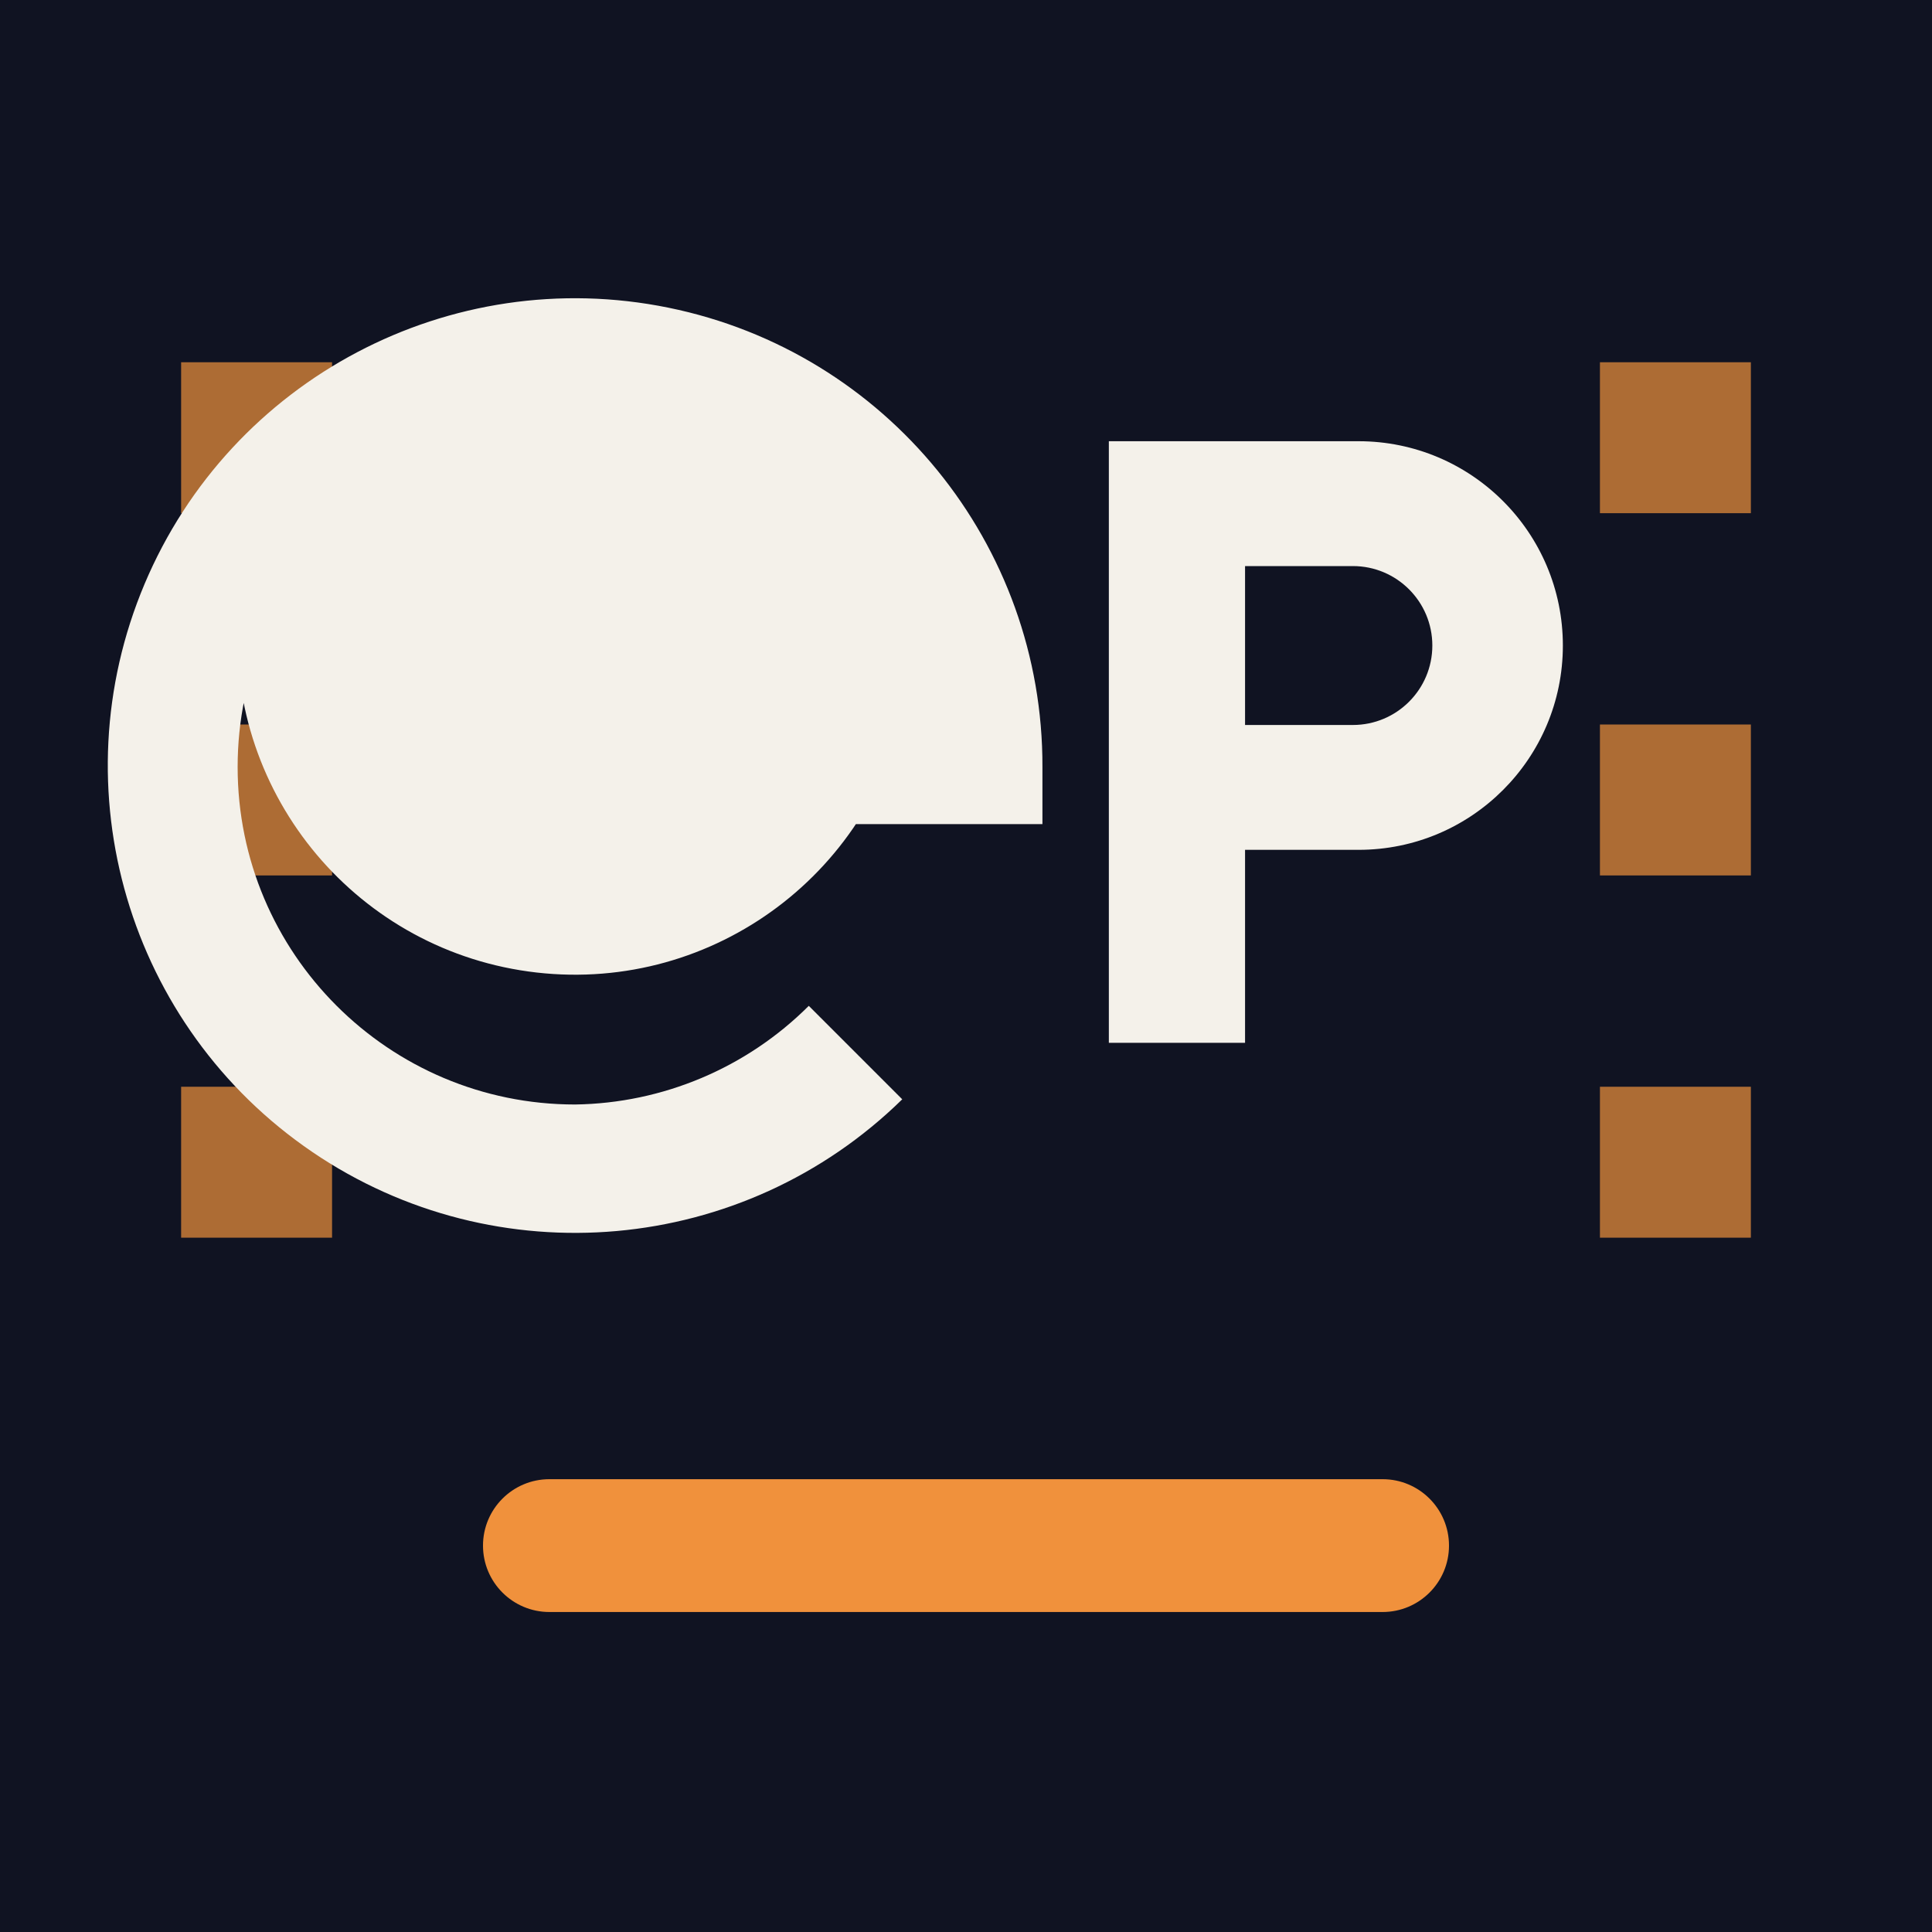
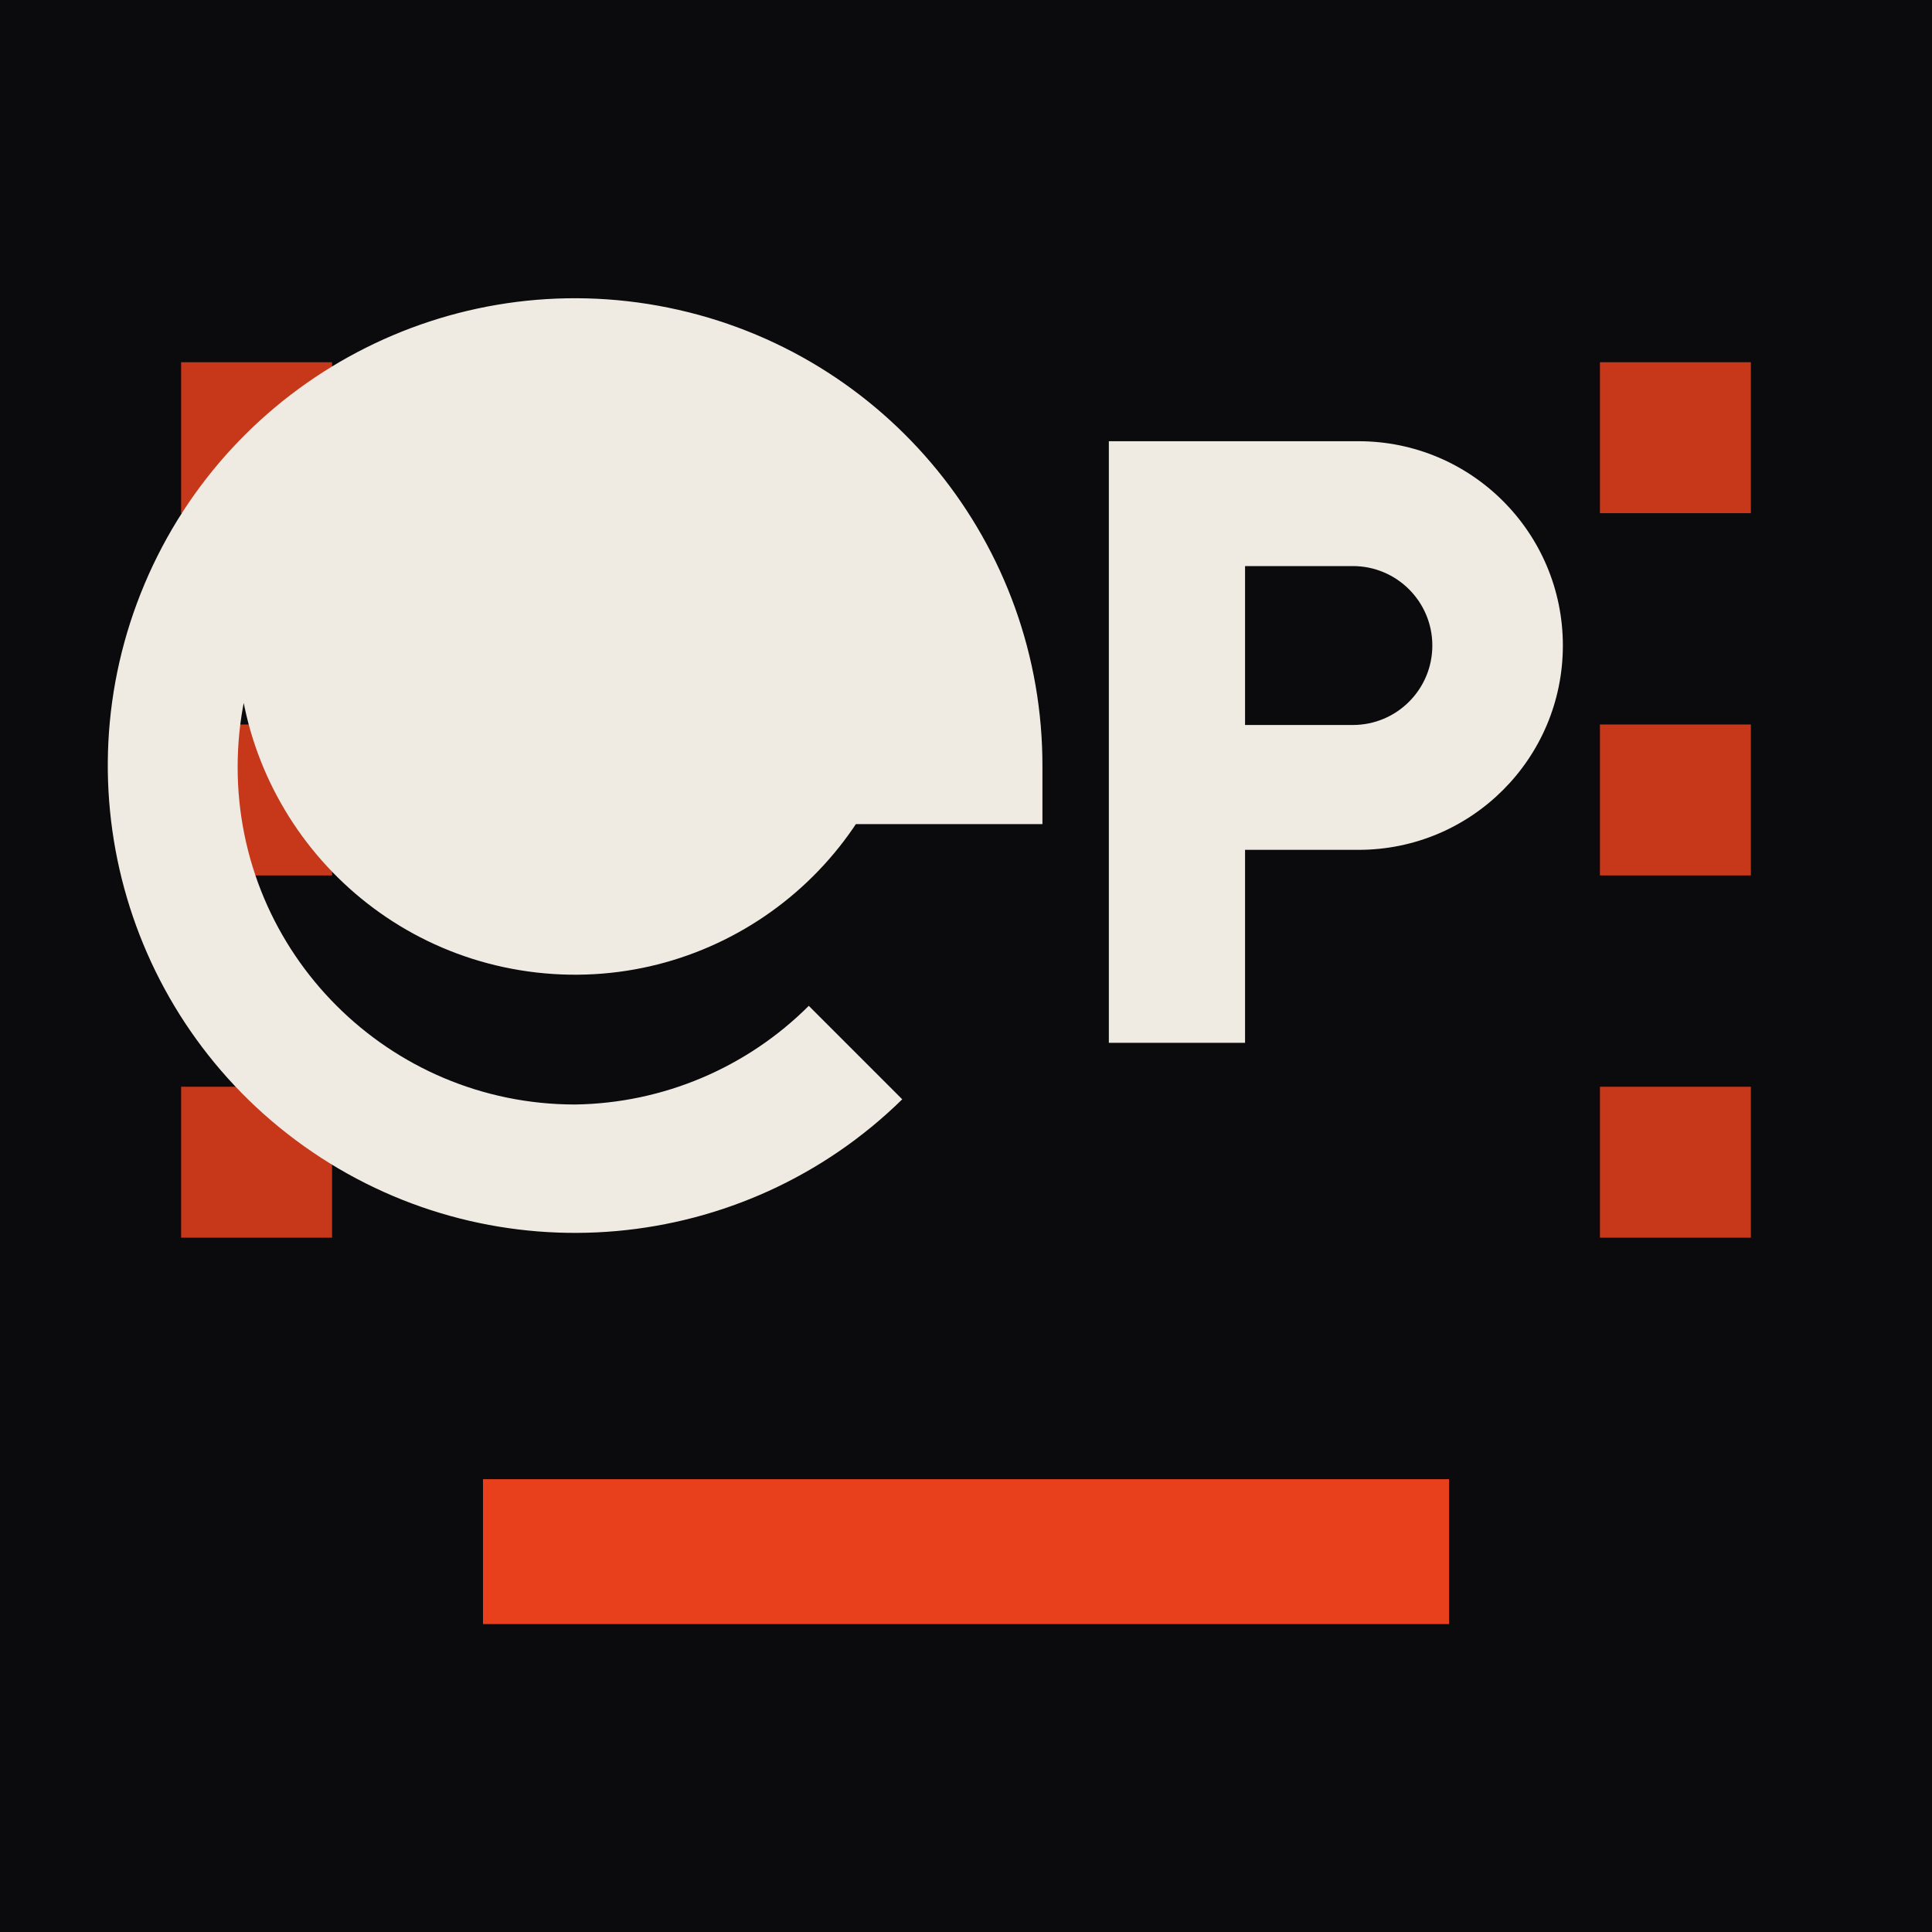
<svg xmlns="http://www.w3.org/2000/svg" viewBox="0 0 32 32" role="img" aria-label="GrandPlex">
-   <rect width="32" height="32" fill="#101322" />
-   <g fill="#f0913c" opacity="0.7">
+   <rect width="32" height="32" fill="#0B0B0D" />
+   <g fill="#e8401c" opacity="0.85">
    <rect x="3" y="6" width="2.5" height="2.5" />
    <rect x="3" y="12" width="2.5" height="2.5" />
    <rect x="3" y="18" width="2.5" height="2.5" />
    <rect x="26.5" y="6" width="2.5" height="2.5" />
    <rect x="26.5" y="12" width="2.5" height="2.5" />
    <rect x="26.5" y="18" width="2.5" height="2.5" />
  </g>
-   <g fill="#f4f1ea">
+   <g fill="#efebe3">
    <path d="M14.1 7.4a6.5 6.5 0 1 0 6.4 7.6h-6.4v2.5h9v-1.1a9 9 0 1 0-2.7 6.4l-1.8-1.8a6.5 6.5 0 0 1-4.5 1.9 6.5 6.5 0 0 1 0-13z" transform="translate(-2.6 -1.4) scale(0.86)" />
    <path d="M18.9 8.2h4.4a3.6 3.6 0 0 1 0 7.2h-2v3.4h-2.4V8.2zm2.4 2.2v2.8h1.9a1.4 1.4 0 0 0 0-2.8h-1.9z" transform="translate(0.6 -0.4) scale(0.94)" />
  </g>
-   <rect x="8" y="24.5" width="16" height="2.2" rx="1.1" fill="#f0913c" />
+   <rect x="8" y="24.5" width="16" height="2.4" fill="#e8401c" />
</svg>
